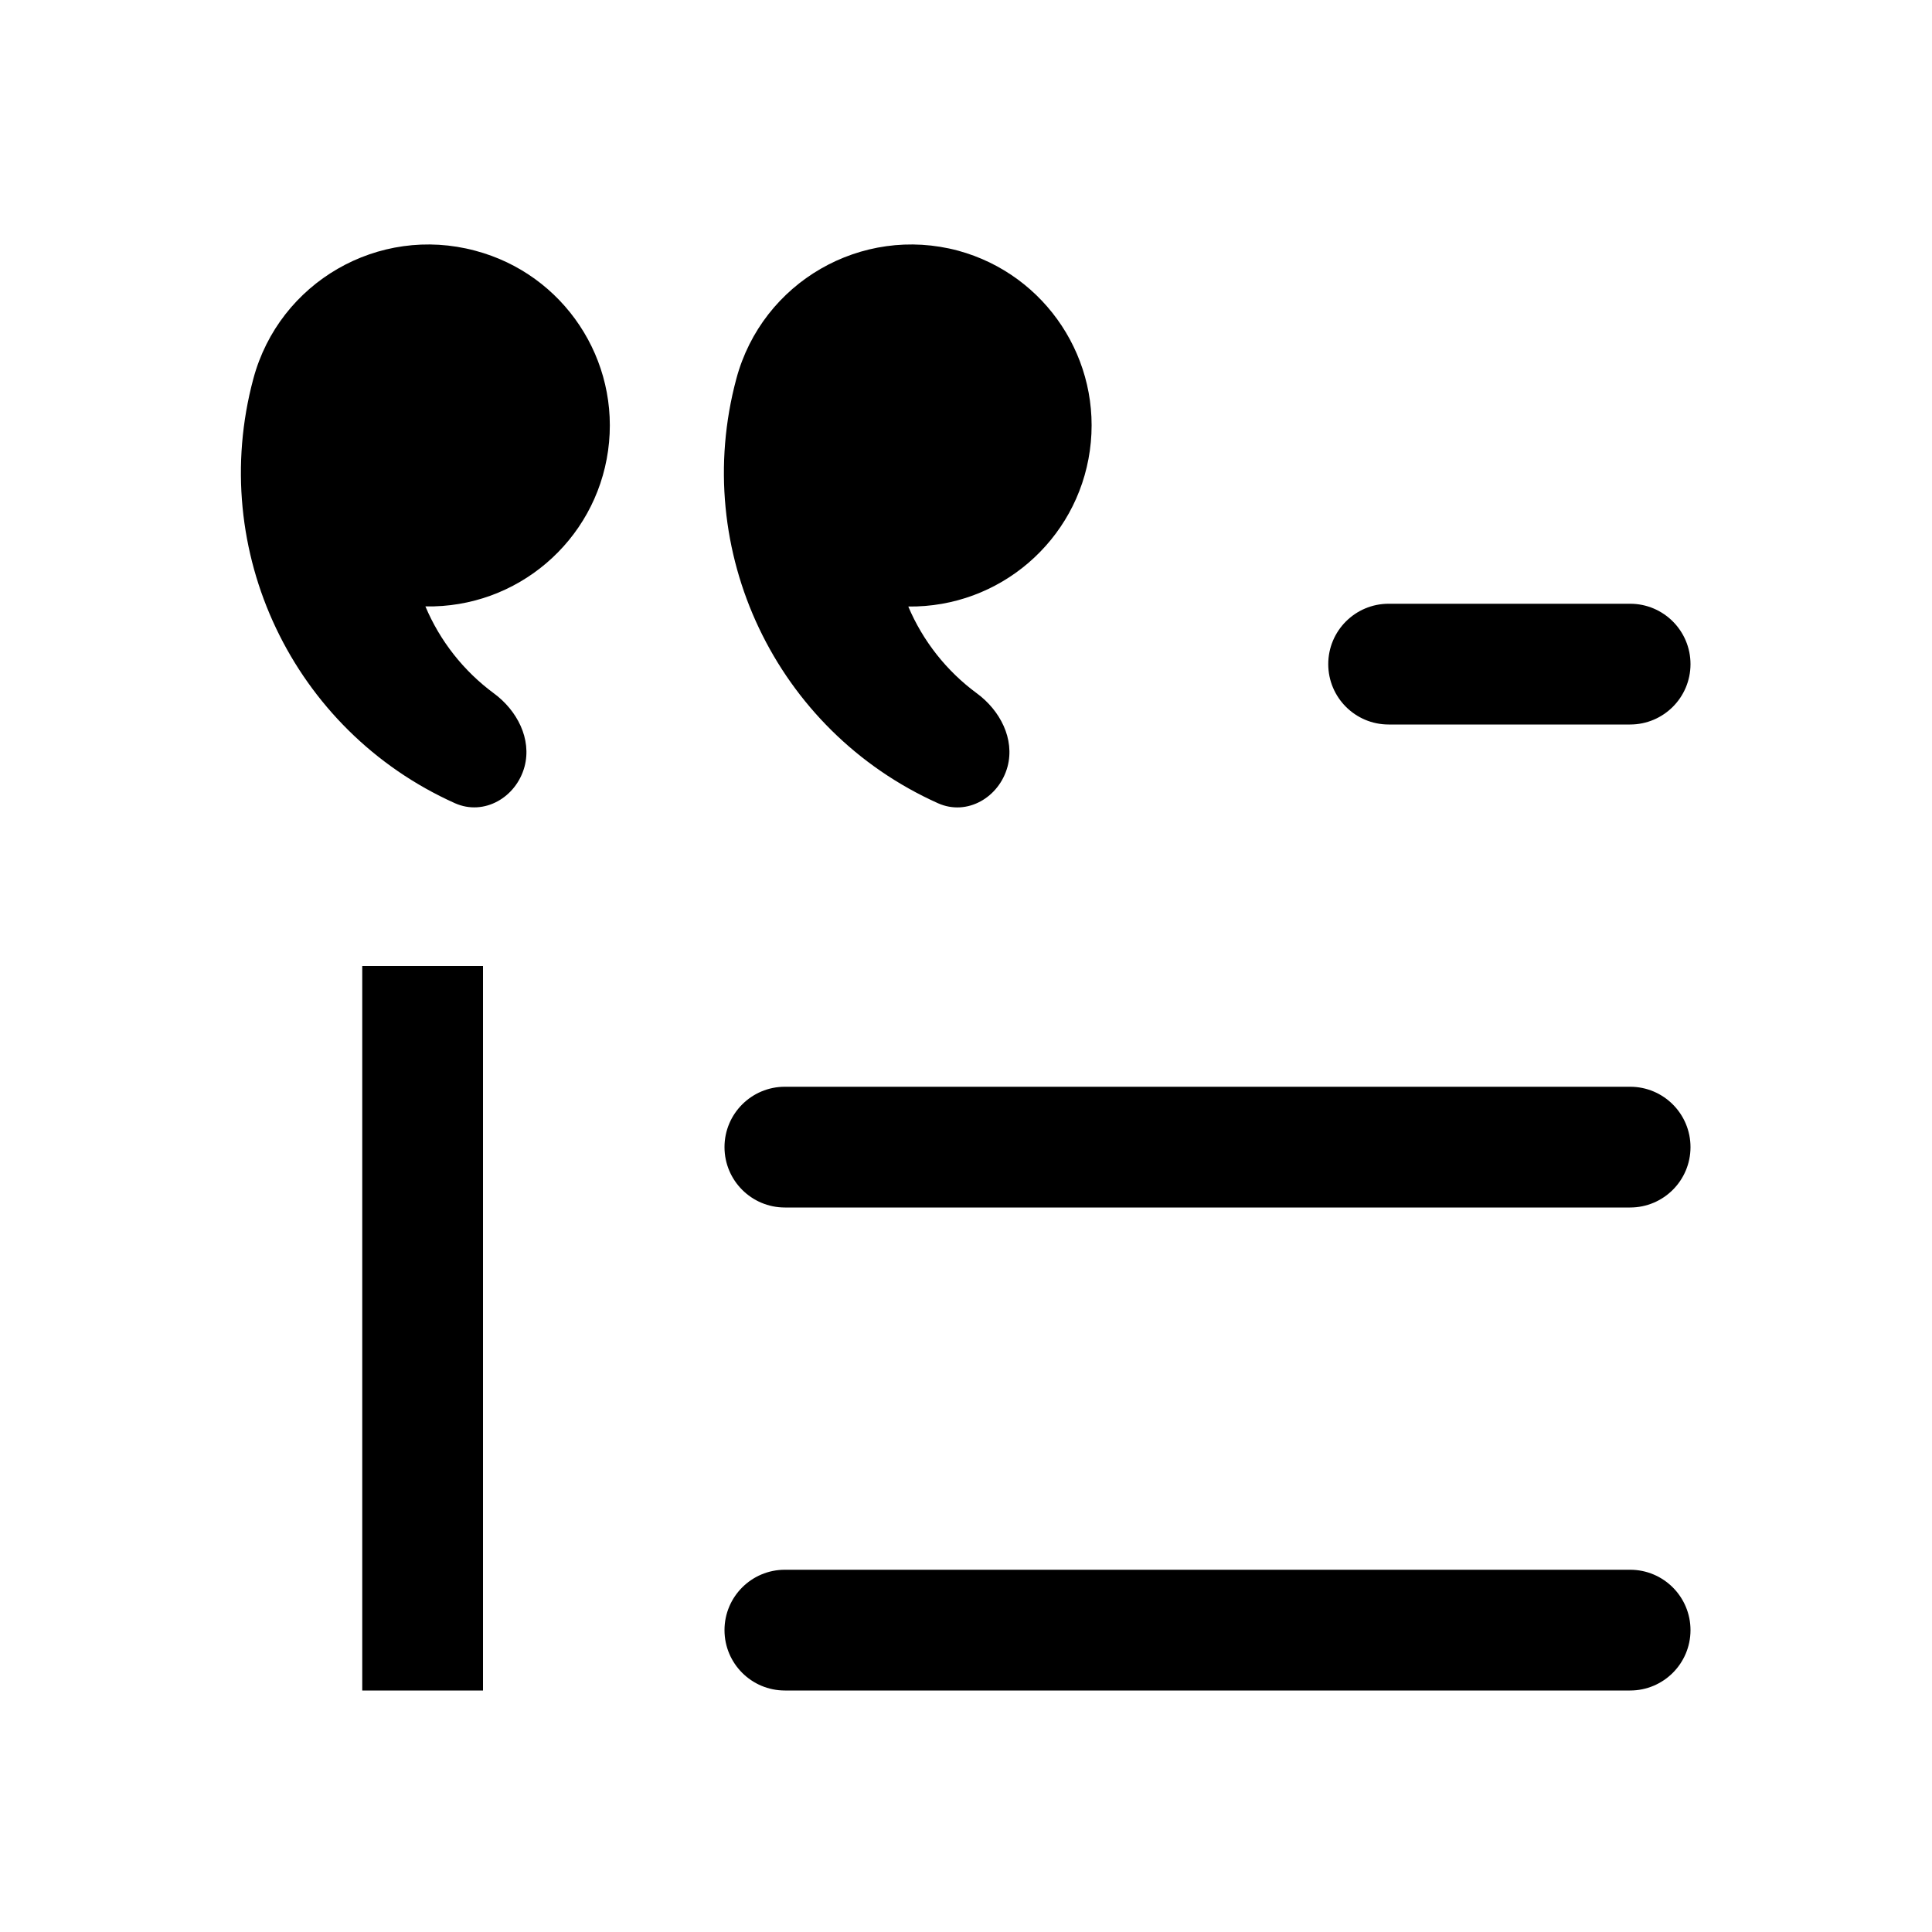
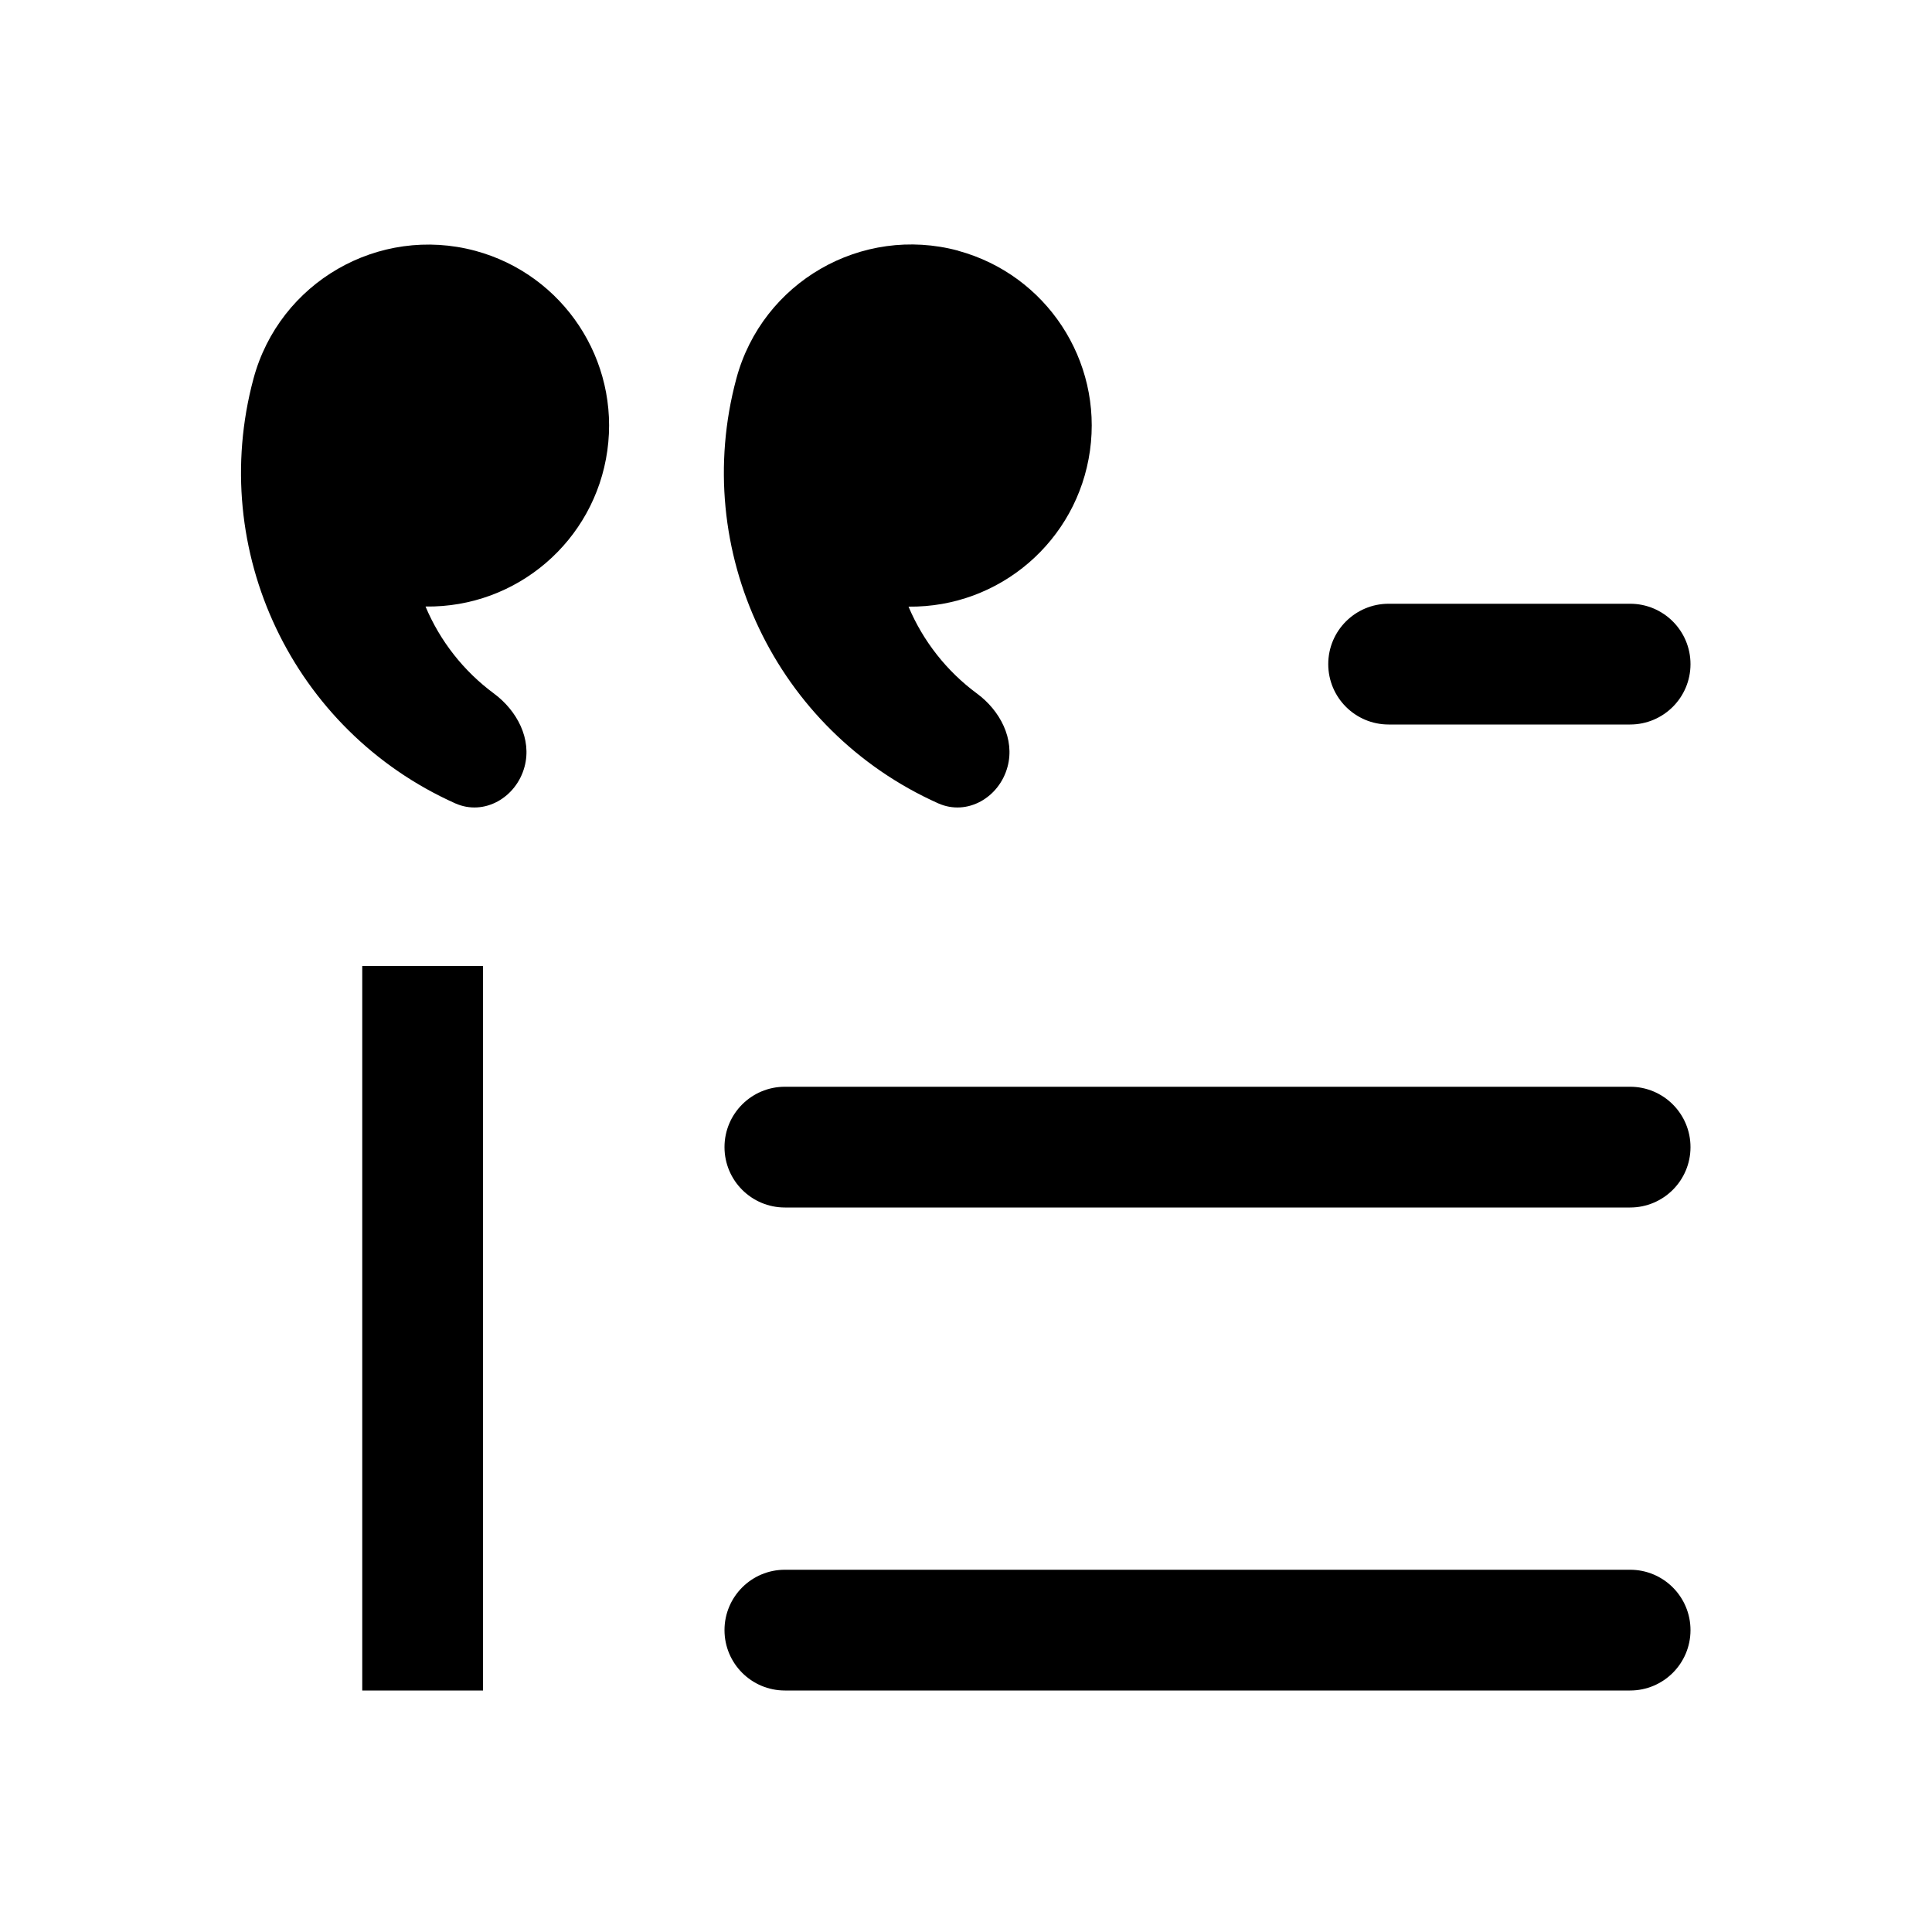
<svg xmlns="http://www.w3.org/2000/svg" width="16" height="16" fill="none" viewBox="0 0 16 16">
-   <path fill="currentColor" d="M4 14H3V8h1zm9.5-1a.5.5 0 0 1 0 1h-7a.5.5 0 0 1 0-1zm0-4a.5.5 0 0 1 0 1h-7a.5.5 0 0 1 0-1zm0-4a.5.5 0 0 1 0 1h-2a.5.5 0 0 1 0-1zM7.935 2.076a1.5 1.5 0 0 0-1.837 1.061 3 3 0 0 0 1.67 3.515c.241.108.507-.048.576-.303.061-.23-.062-.466-.254-.607a1.73 1.73 0 0 1-.568-.719 1.5 1.5 0 0 0 .413-2.947m-4 0a1.5 1.5 0 0 0-1.837 1.061 3 3 0 0 0 1.67 3.515c.241.107.507-.048.576-.303.061-.23-.062-.466-.254-.607a1.73 1.73 0 0 1-.567-.72 1.498 1.498 0 0 0 .412-2.946" />
+   <path fill="currentColor" d="M4 14H3V8h1zm9.5-1a.5.5 0 0 1 0 1h-7a.5.5 0 0 1 0-1zm0-4a.5.5 0 0 1 0 1h-7a.5.5 0 0 1 0-1zm0-4a.5.5 0 0 1 0 1h-2a.5.5 0 0 1 0-1zM7.935 2.076a1.5 1.5 0 0 0-1.837 1.06A3 3 0 0 0 7.77 6.653c.241.107.506-.049.574-.303.062-.23-.062-.466-.254-.607a1.73 1.73 0 0 1-.566-.719 1.5 1.5 0 0 0 .412-2.947m-4 0a1.5 1.5 0 0 0-1.837 1.06A3 3 0 0 0 3.77 6.653c.241.107.506-.049.574-.303.062-.23-.062-.465-.254-.607a1.73 1.73 0 0 1-.566-.72 1.499 1.499 0 0 0 .412-2.946" />
</svg>
